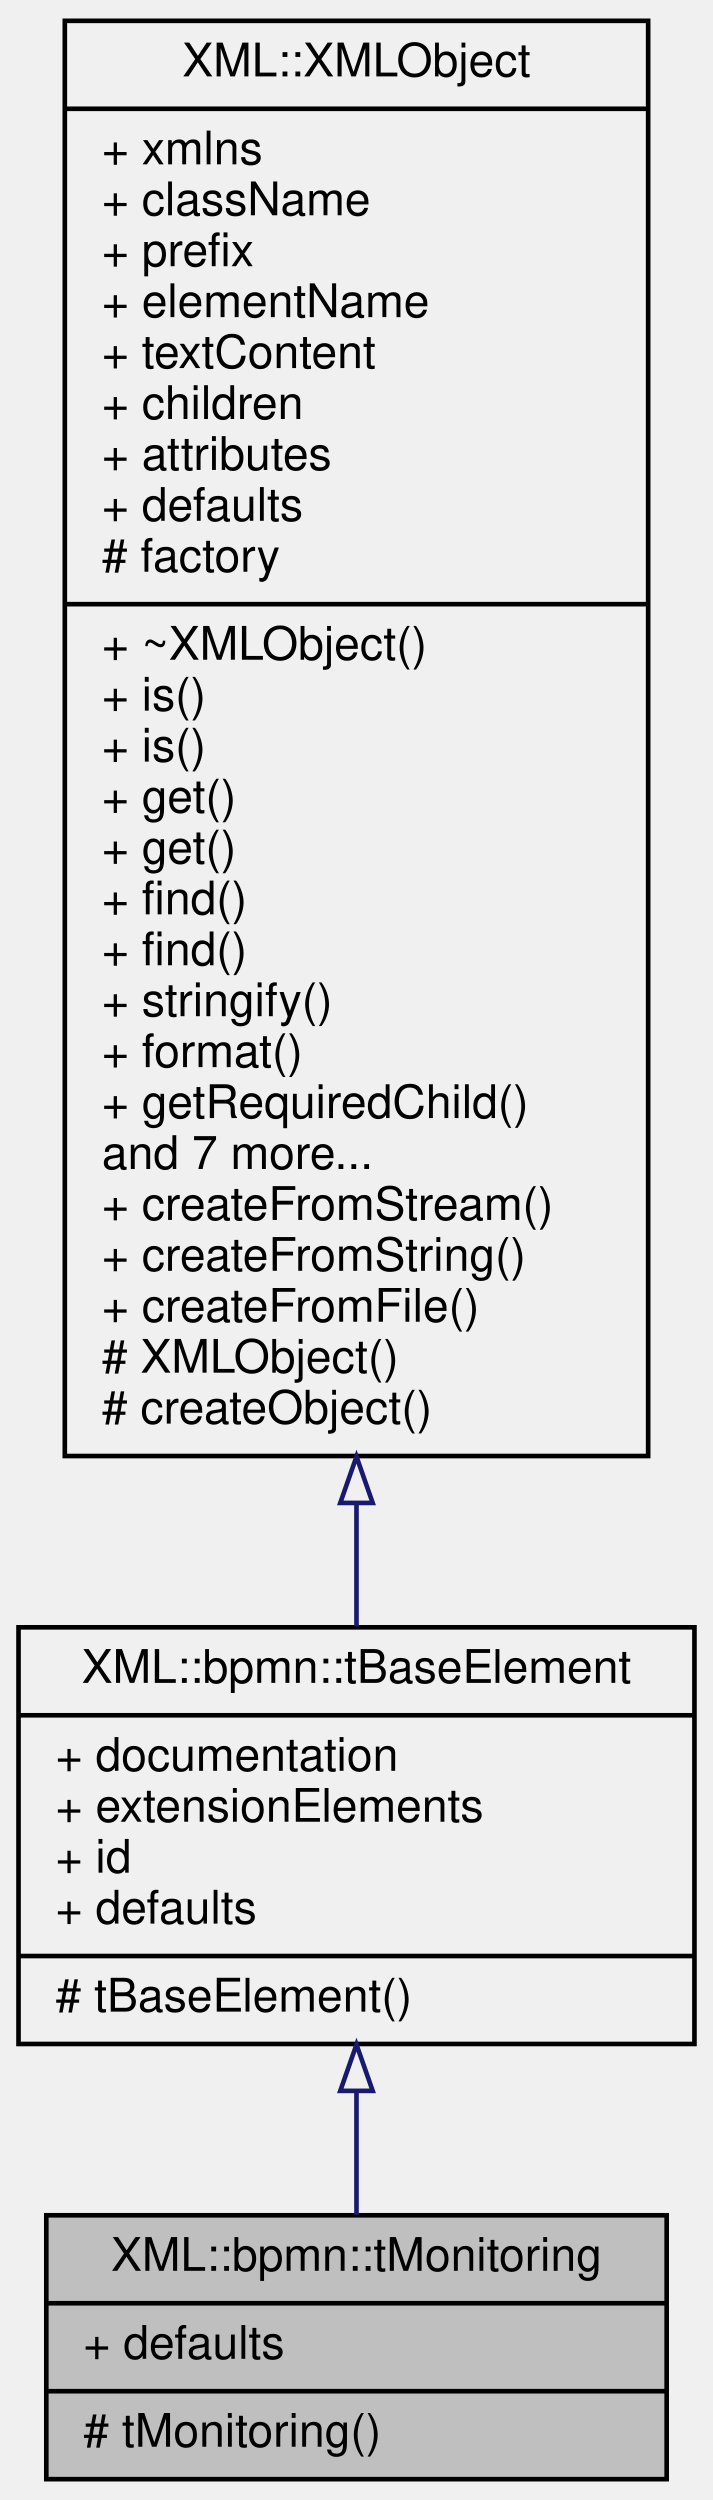
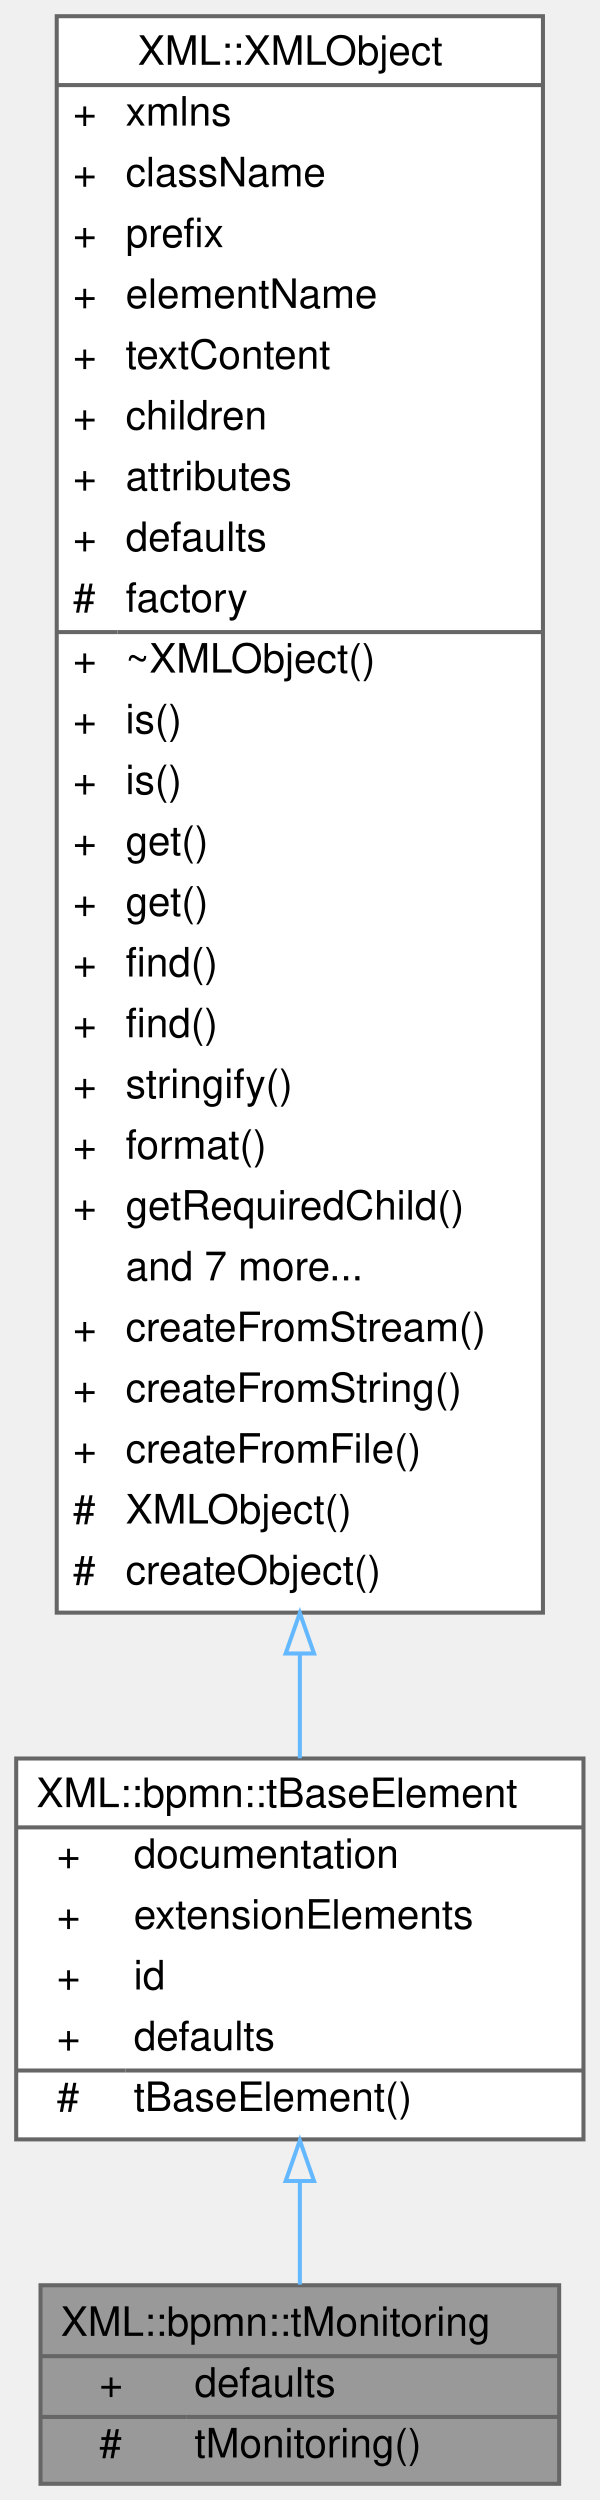
- <svg xmlns="http://www.w3.org/2000/svg" xmlns:xlink="http://www.w3.org/1999/xlink" width="154pt" height="540pt" viewBox="0.00 0.00 154.00 540.00">
-   <g id="graph0" class="graph" transform="scale(1 1) rotate(0) translate(4 536)">
-     <g id="node1" class="node">
-       <g id="a_node1">
+ <svg xmlns="http://www.w3.org/2000/svg" xmlns:xlink="http://www.w3.org/1999/xlink" width="148pt" height="617pt" viewBox="0.00 0.00 148.00 617.00">
+   <g id="graph0" class="graph" transform="scale(1 1) rotate(0) translate(4 613)">
+     <g id="Node000001" class="node">
+       <g id="a_Node000001">
        <a xlink:title=" ">
-           <polygon fill="#bfbfbf" stroke="black" points="6,-0.5 6,-57.5 140,-57.5 140,-0.5 6,-0.5" />
-           <text text-anchor="middle" x="73" y="-45.5" font-family="Helvetica,sans-Serif" font-size="10.00">XML::bpmn::tMonitoring</text>
-           <polyline fill="none" stroke="black" points="6,-38.5 140,-38.5 " />
-           <text text-anchor="start" x="14" y="-26.5" font-family="Helvetica,sans-Serif" font-size="10.00">+ defaults</text>
-           <polyline fill="none" stroke="black" points="6,-19.5 140,-19.5 " />
-           <text text-anchor="start" x="14" y="-7.5" font-family="Helvetica,sans-Serif" font-size="10.00"># tMonitoring()</text>
+           <polygon fill="#999999" stroke="transparent" points="134,-49 6,-49 6,0 134,0 134,-49" />
+           <text text-anchor="start" x="11" y="-36.5" font-family="Helvetica,sans-Serif" font-size="10.00">XML::bpmn::tMonitoring</text>
+           <text text-anchor="start" x="20.5" y="-21.5" font-family="Helvetica,sans-Serif" font-size="10.00">+</text>
+           <text text-anchor="start" x="44" y="-21.5" font-family="Helvetica,sans-Serif" font-size="10.00">defaults</text>
+           <text text-anchor="start" x="20.5" y="-6.5" font-family="Helvetica,sans-Serif" font-size="10.00">#</text>
+           <text text-anchor="start" x="44" y="-6.5" font-family="Helvetica,sans-Serif" font-size="10.00">tMonitoring()</text>
+           <polygon fill="#666666" stroke="#666666" points="6,-31.5 6,-31.5 134,-31.5 134,-31.5 6,-31.5" />
+           <polygon fill="#666666" stroke="#666666" points="6,-16.5 6,-16.5 42,-16.5 42,-16.5 6,-16.5" />
+           <polygon fill="#666666" stroke="#666666" points="42,-16.5 42,-16.5 134,-16.5 134,-16.5 42,-16.5" />
+           <polygon fill="none" stroke="#666666" points="6,0 6,-49 134,-49 134,0 6,0" />
        </a>
      </g>
    </g>
-     <g id="node2" class="node">
-       <g id="a_node2">
+     <g id="Node000002" class="node">
+       <g id="a_Node000002">
        <a xlink:href="classXML_1_1bpmn_1_1tBaseElement.html" target="_top" xlink:title=" ">
-           <polygon fill="none" stroke="black" points="0,-94.5 0,-184.5 146,-184.5 146,-94.5 0,-94.5" />
-           <text text-anchor="middle" x="73" y="-172.5" font-family="Helvetica,sans-Serif" font-size="10.00">XML::bpmn::tBaseElement</text>
-           <polyline fill="none" stroke="black" points="0,-165.5 146,-165.5 " />
-           <text text-anchor="start" x="8" y="-153.5" font-family="Helvetica,sans-Serif" font-size="10.00">+ documentation</text>
-           <text text-anchor="start" x="8" y="-142.5" font-family="Helvetica,sans-Serif" font-size="10.00">+ extensionElements</text>
-           <text text-anchor="start" x="8" y="-131.5" font-family="Helvetica,sans-Serif" font-size="10.00">+ id</text>
-           <text text-anchor="start" x="8" y="-120.5" font-family="Helvetica,sans-Serif" font-size="10.00">+ defaults</text>
-           <polyline fill="none" stroke="black" points="0,-113.5 146,-113.5 " />
-           <text text-anchor="start" x="8" y="-101.5" font-family="Helvetica,sans-Serif" font-size="10.00"># tBaseElement()</text>
+           <polygon fill="white" stroke="transparent" points="140,-179 0,-179 0,-85 140,-85 140,-179" />
+           <text text-anchor="start" x="5" y="-167" font-family="Helvetica,sans-Serif" font-size="10.00">XML::bpmn::tBaseElement</text>
+           <text text-anchor="start" x="10" y="-152" font-family="Helvetica,sans-Serif" font-size="10.00">+</text>
+           <text text-anchor="start" x="29" y="-152" font-family="Helvetica,sans-Serif" font-size="10.00">documentation</text>
+           <text text-anchor="start" x="10" y="-137" font-family="Helvetica,sans-Serif" font-size="10.00">+</text>
+           <text text-anchor="start" x="29" y="-137" font-family="Helvetica,sans-Serif" font-size="10.00">extensionElements</text>
+           <text text-anchor="start" x="10" y="-122" font-family="Helvetica,sans-Serif" font-size="10.00">+</text>
+           <text text-anchor="start" x="29" y="-122" font-family="Helvetica,sans-Serif" font-size="10.00">id</text>
+           <text text-anchor="start" x="10" y="-107" font-family="Helvetica,sans-Serif" font-size="10.00">+</text>
+           <text text-anchor="start" x="29" y="-107" font-family="Helvetica,sans-Serif" font-size="10.00">defaults</text>
+           <text text-anchor="start" x="10" y="-92" font-family="Helvetica,sans-Serif" font-size="10.00">#</text>
+           <text text-anchor="start" x="29" y="-92" font-family="Helvetica,sans-Serif" font-size="10.00">tBaseElement()</text>
+           <polygon fill="#666666" stroke="#666666" points="0,-162 0,-162 140,-162 140,-162 0,-162" />
+           <polygon fill="#666666" stroke="#666666" points="0,-102 0,-102 27,-102 27,-102 0,-102" />
+           <polygon fill="#666666" stroke="#666666" points="27,-102 27,-102 140,-102 140,-102 27,-102" />
+           <polygon fill="none" stroke="#666666" points="0,-85 0,-179 140,-179 140,-85 0,-85" />
        </a>
      </g>
    </g>
-     <g id="edge1" class="edge">
-       <path fill="none" stroke="midnightblue" d="M73,-84.35C73,-75.07 73,-65.79 73,-57.59" />
-       <polygon fill="none" stroke="midnightblue" points="69.5,-84.37 73,-94.37 76.5,-84.37 69.5,-84.37" />
-     </g>
-     <g id="node3" class="node">
-       <g id="a_node3">
-         <a xlink:href="classXML_1_1XMLObject.html" target="_top" xlink:title="A class representing a node in an XML-tree.">
-           <polygon fill="none" stroke="black" points="10,-221.5 10,-531.5 136,-531.5 136,-221.5 10,-221.5" />
-           <text text-anchor="middle" x="73" y="-519.5" font-family="Helvetica,sans-Serif" font-size="10.00">XML::XMLObject</text>
-           <polyline fill="none" stroke="black" points="10,-512.5 136,-512.5 " />
-           <text text-anchor="start" x="18" y="-500.5" font-family="Helvetica,sans-Serif" font-size="10.00">+ xmlns</text>
-           <text text-anchor="start" x="18" y="-489.5" font-family="Helvetica,sans-Serif" font-size="10.00">+ className</text>
-           <text text-anchor="start" x="18" y="-478.5" font-family="Helvetica,sans-Serif" font-size="10.00">+ prefix</text>
-           <text text-anchor="start" x="18" y="-467.5" font-family="Helvetica,sans-Serif" font-size="10.00">+ elementName</text>
-           <text text-anchor="start" x="18" y="-456.5" font-family="Helvetica,sans-Serif" font-size="10.00">+ textContent</text>
-           <text text-anchor="start" x="18" y="-445.5" font-family="Helvetica,sans-Serif" font-size="10.00">+ children</text>
-           <text text-anchor="start" x="18" y="-434.5" font-family="Helvetica,sans-Serif" font-size="10.00">+ attributes</text>
-           <text text-anchor="start" x="18" y="-423.5" font-family="Helvetica,sans-Serif" font-size="10.00">+ defaults</text>
-           <text text-anchor="start" x="18" y="-412.5" font-family="Helvetica,sans-Serif" font-size="10.00"># factory</text>
-           <polyline fill="none" stroke="black" points="10,-405.5 136,-405.5 " />
-           <text text-anchor="start" x="18" y="-393.5" font-family="Helvetica,sans-Serif" font-size="10.00">+ ~XMLObject()</text>
-           <text text-anchor="start" x="18" y="-382.5" font-family="Helvetica,sans-Serif" font-size="10.00">+ is()</text>
-           <text text-anchor="start" x="18" y="-371.5" font-family="Helvetica,sans-Serif" font-size="10.00">+ is()</text>
-           <text text-anchor="start" x="18" y="-360.5" font-family="Helvetica,sans-Serif" font-size="10.00">+ get()</text>
-           <text text-anchor="start" x="18" y="-349.5" font-family="Helvetica,sans-Serif" font-size="10.00">+ get()</text>
-           <text text-anchor="start" x="18" y="-338.5" font-family="Helvetica,sans-Serif" font-size="10.00">+ find()</text>
-           <text text-anchor="start" x="18" y="-327.5" font-family="Helvetica,sans-Serif" font-size="10.00">+ find()</text>
-           <text text-anchor="start" x="18" y="-316.5" font-family="Helvetica,sans-Serif" font-size="10.00">+ stringify()</text>
-           <text text-anchor="start" x="18" y="-305.5" font-family="Helvetica,sans-Serif" font-size="10.00">+ format()</text>
-           <text text-anchor="start" x="18" y="-294.5" font-family="Helvetica,sans-Serif" font-size="10.00">+ getRequiredChild()</text>
-           <text text-anchor="start" x="18" y="-283.5" font-family="Helvetica,sans-Serif" font-size="10.00">and 7 more...</text>
-           <text text-anchor="start" x="18" y="-272.5" font-family="Helvetica,sans-Serif" font-size="10.00">+ createFromStream()</text>
-           <text text-anchor="start" x="18" y="-261.5" font-family="Helvetica,sans-Serif" font-size="10.00">+ createFromString()</text>
-           <text text-anchor="start" x="18" y="-250.5" font-family="Helvetica,sans-Serif" font-size="10.00">+ createFromFile()</text>
-           <text text-anchor="start" x="18" y="-239.5" font-family="Helvetica,sans-Serif" font-size="10.00"># XMLObject()</text>
-           <text text-anchor="start" x="18" y="-228.5" font-family="Helvetica,sans-Serif" font-size="10.00"># createObject()</text>
+     <g id="edge1_Node000001_Node000002" class="edge">
+       <g id="a_edge1_Node000001_Node000002">
+         <a xlink:title=" ">
+           <path fill="none" stroke="#63b8ff" d="M70,-74.59C70,-65.62 70,-56.79 70,-49.15" />
+           <polygon fill="none" stroke="#63b8ff" points="66.5,-74.73 70,-84.73 73.5,-74.73 66.5,-74.73" />
        </a>
      </g>
    </g>
-     <g id="edge2" class="edge">
-       <path fill="none" stroke="midnightblue" d="M73,-211.35C73,-201.89 73,-192.91 73,-184.72" />
-       <polygon fill="none" stroke="midnightblue" points="69.5,-211.37 73,-221.37 76.5,-211.37 69.5,-211.37" />
+     <g id="Node000003" class="node">
+       <g id="a_Node000003">
+         <a xlink:href="classXML_1_1XMLObject.html" target="_top" xlink:title="A class representing a node in an XML-tree.">
+           <polygon fill="white" stroke="transparent" points="130,-609 10,-609 10,-215 130,-215 130,-609" />
+           <text text-anchor="start" x="30" y="-597" font-family="Helvetica,sans-Serif" font-size="10.00">XML::XMLObject</text>
+           <text text-anchor="start" x="14" y="-582" font-family="Helvetica,sans-Serif" font-size="10.00">+</text>
+           <text text-anchor="start" x="27" y="-582" font-family="Helvetica,sans-Serif" font-size="10.00">xmlns</text>
+           <text text-anchor="start" x="14" y="-567" font-family="Helvetica,sans-Serif" font-size="10.00">+</text>
+           <text text-anchor="start" x="27" y="-567" font-family="Helvetica,sans-Serif" font-size="10.00">className</text>
+           <text text-anchor="start" x="14" y="-552" font-family="Helvetica,sans-Serif" font-size="10.00">+</text>
+           <text text-anchor="start" x="27" y="-552" font-family="Helvetica,sans-Serif" font-size="10.00">prefix</text>
+           <text text-anchor="start" x="14" y="-537" font-family="Helvetica,sans-Serif" font-size="10.00">+</text>
+           <text text-anchor="start" x="27" y="-537" font-family="Helvetica,sans-Serif" font-size="10.00">elementName</text>
+           <text text-anchor="start" x="14" y="-522" font-family="Helvetica,sans-Serif" font-size="10.00">+</text>
+           <text text-anchor="start" x="27" y="-522" font-family="Helvetica,sans-Serif" font-size="10.00">textContent</text>
+           <text text-anchor="start" x="14" y="-507" font-family="Helvetica,sans-Serif" font-size="10.00">+</text>
+           <text text-anchor="start" x="27" y="-507" font-family="Helvetica,sans-Serif" font-size="10.00">children</text>
+           <text text-anchor="start" x="14" y="-492" font-family="Helvetica,sans-Serif" font-size="10.00">+</text>
+           <text text-anchor="start" x="27" y="-492" font-family="Helvetica,sans-Serif" font-size="10.00">attributes</text>
+           <text text-anchor="start" x="14" y="-477" font-family="Helvetica,sans-Serif" font-size="10.00">+</text>
+           <text text-anchor="start" x="27" y="-477" font-family="Helvetica,sans-Serif" font-size="10.00">defaults</text>
+           <text text-anchor="start" x="14" y="-462" font-family="Helvetica,sans-Serif" font-size="10.00">#</text>
+           <text text-anchor="start" x="27" y="-462" font-family="Helvetica,sans-Serif" font-size="10.00">factory</text>
+           <text text-anchor="start" x="14" y="-447" font-family="Helvetica,sans-Serif" font-size="10.00">+</text>
+           <text text-anchor="start" x="27" y="-447" font-family="Helvetica,sans-Serif" font-size="10.00">~XMLObject()</text>
+           <text text-anchor="start" x="14" y="-432" font-family="Helvetica,sans-Serif" font-size="10.00">+</text>
+           <text text-anchor="start" x="27" y="-432" font-family="Helvetica,sans-Serif" font-size="10.00">is()</text>
+           <text text-anchor="start" x="14" y="-417" font-family="Helvetica,sans-Serif" font-size="10.00">+</text>
+           <text text-anchor="start" x="27" y="-417" font-family="Helvetica,sans-Serif" font-size="10.00">is()</text>
+           <text text-anchor="start" x="14" y="-402" font-family="Helvetica,sans-Serif" font-size="10.00">+</text>
+           <text text-anchor="start" x="27" y="-402" font-family="Helvetica,sans-Serif" font-size="10.00">get()</text>
+           <text text-anchor="start" x="14" y="-387" font-family="Helvetica,sans-Serif" font-size="10.00">+</text>
+           <text text-anchor="start" x="27" y="-387" font-family="Helvetica,sans-Serif" font-size="10.00">get()</text>
+           <text text-anchor="start" x="14" y="-372" font-family="Helvetica,sans-Serif" font-size="10.00">+</text>
+           <text text-anchor="start" x="27" y="-372" font-family="Helvetica,sans-Serif" font-size="10.00">find()</text>
+           <text text-anchor="start" x="14" y="-357" font-family="Helvetica,sans-Serif" font-size="10.00">+</text>
+           <text text-anchor="start" x="27" y="-357" font-family="Helvetica,sans-Serif" font-size="10.00">find()</text>
+           <text text-anchor="start" x="14" y="-342" font-family="Helvetica,sans-Serif" font-size="10.00">+</text>
+           <text text-anchor="start" x="27" y="-342" font-family="Helvetica,sans-Serif" font-size="10.00">stringify()</text>
+           <text text-anchor="start" x="14" y="-327" font-family="Helvetica,sans-Serif" font-size="10.00">+</text>
+           <text text-anchor="start" x="27" y="-327" font-family="Helvetica,sans-Serif" font-size="10.00">format()</text>
+           <text text-anchor="start" x="14" y="-312" font-family="Helvetica,sans-Serif" font-size="10.00">+</text>
+           <text text-anchor="start" x="27" y="-312" font-family="Helvetica,sans-Serif" font-size="10.00">getRequiredChild()</text>
+           <text text-anchor="start" x="27" y="-297" font-family="Helvetica,sans-Serif" font-size="10.00">and 7 more...</text>
+           <text text-anchor="start" x="14" y="-282" font-family="Helvetica,sans-Serif" font-size="10.00">+</text>
+           <text text-anchor="start" x="27" y="-282" font-family="Helvetica,sans-Serif" font-size="10.00">createFromStream()</text>
+           <text text-anchor="start" x="14" y="-267" font-family="Helvetica,sans-Serif" font-size="10.00">+</text>
+           <text text-anchor="start" x="27" y="-267" font-family="Helvetica,sans-Serif" font-size="10.00">createFromString()</text>
+           <text text-anchor="start" x="14" y="-252" font-family="Helvetica,sans-Serif" font-size="10.00">+</text>
+           <text text-anchor="start" x="27" y="-252" font-family="Helvetica,sans-Serif" font-size="10.00">createFromFile()</text>
+           <text text-anchor="start" x="14" y="-237" font-family="Helvetica,sans-Serif" font-size="10.00">#</text>
+           <text text-anchor="start" x="27" y="-237" font-family="Helvetica,sans-Serif" font-size="10.00">XMLObject()</text>
+           <text text-anchor="start" x="14" y="-222" font-family="Helvetica,sans-Serif" font-size="10.00">#</text>
+           <text text-anchor="start" x="27" y="-222" font-family="Helvetica,sans-Serif" font-size="10.00">createObject()</text>
+           <polygon fill="#666666" stroke="#666666" points="10,-592 10,-592 130,-592 130,-592 10,-592" />
+           <polygon fill="#666666" stroke="#666666" points="10,-457 10,-457 25,-457 25,-457 10,-457" />
+           <polygon fill="#666666" stroke="#666666" points="25,-457 25,-457 130,-457 130,-457 25,-457" />
+           <polygon fill="none" stroke="#666666" points="10,-215 10,-609 130,-609 130,-215 10,-215" />
+         </a>
+       </g>
+     </g>
+     <g id="edge2_Node000002_Node000003" class="edge">
+       <g id="a_edge2_Node000002_Node000003">
+         <a xlink:title=" ">
+           <path fill="none" stroke="#63b8ff" d="M70,-204.78C70,-195.62 70,-186.97 70,-179.06" />
+           <polygon fill="none" stroke="#63b8ff" points="66.5,-204.91 70,-214.91 73.5,-204.91 66.5,-204.91" />
+         </a>
+       </g>
    </g>
  </g>
</svg>
